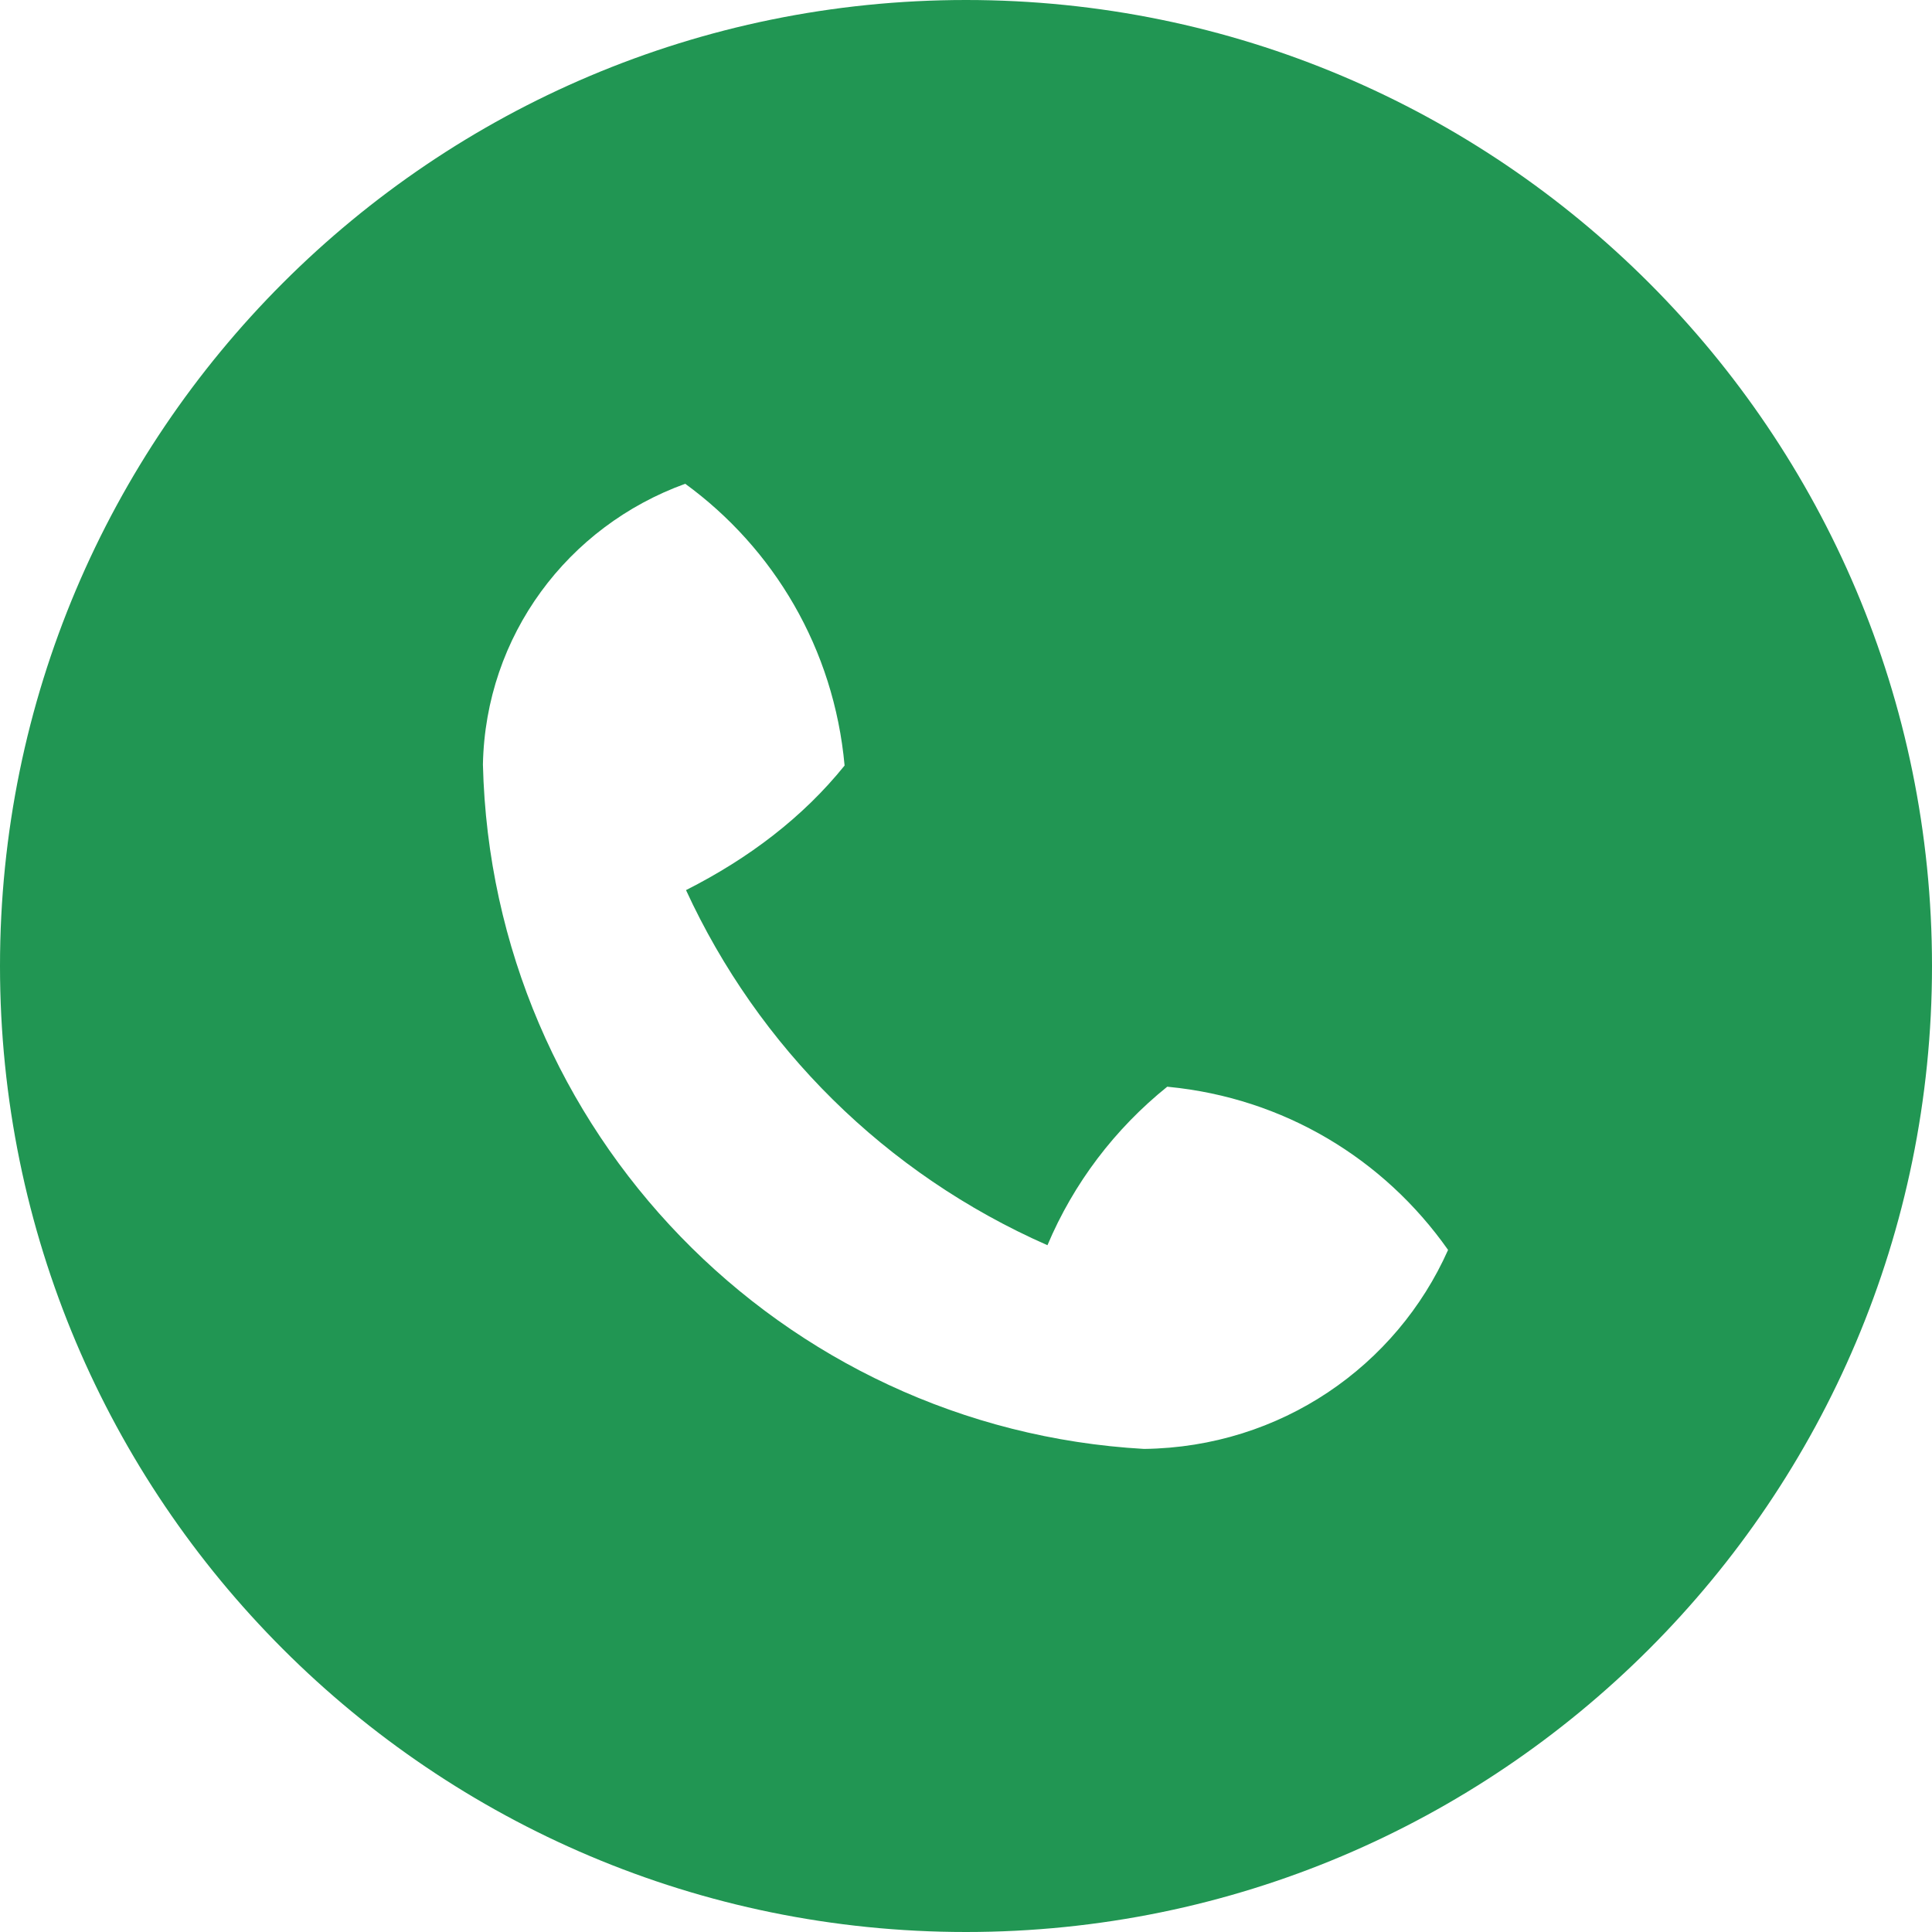
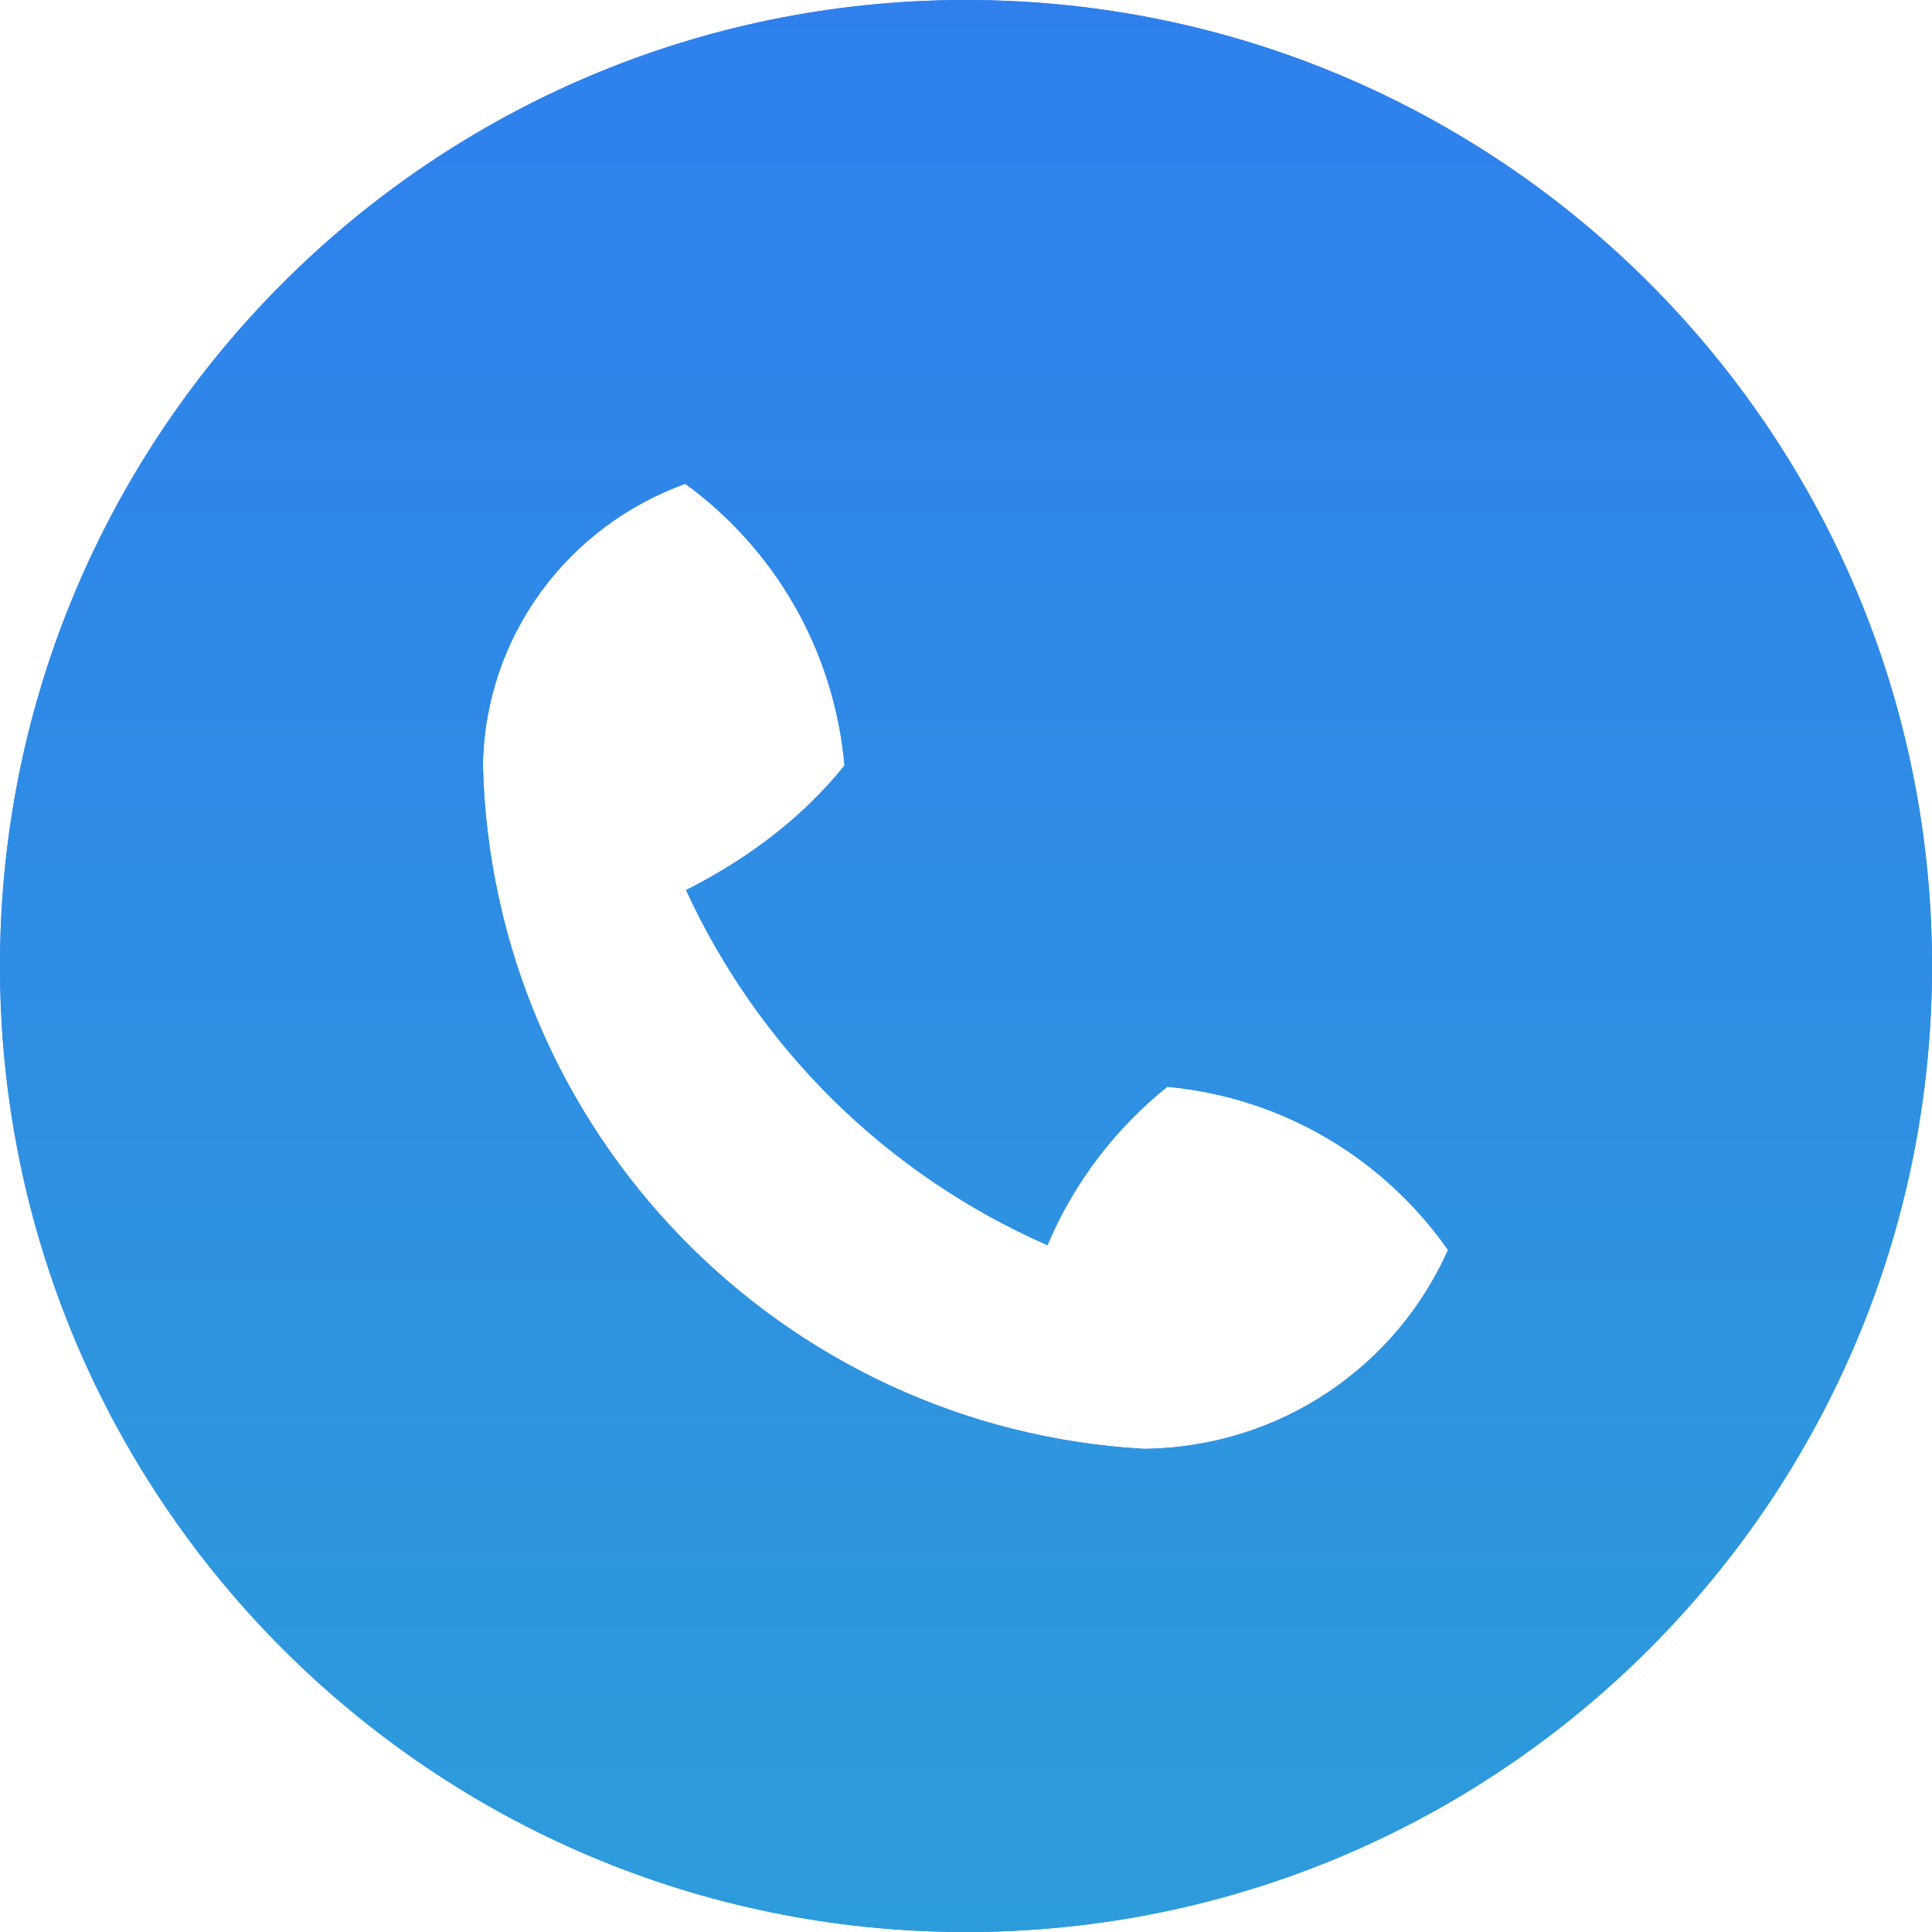
- <svg xmlns="http://www.w3.org/2000/svg" xmlns:xlink="http://www.w3.org/1999/xlink" width="25" height="25" viewBox="0 0 25 25" version="1.1">
-   <g id="Canvas" transform="translate(-4909 -2651)">
-     <g id="noun_555068_cc">
-       <g id="Vector">
-         <use xlink:href="#path0_fill" transform="translate(4909 2651)" fill="#219653" />
-       </g>
-     </g>
-   </g>
+ <svg xmlns="http://www.w3.org/2000/svg" width="30" height="30" viewBox="0 0 30 30" fill="none">
+   <path d="M15 30C6.715 30 0 23.285 0 15C0 6.715 6.715 0 15 0C23.285 0 30 6.715 30 15C30 23.285 23.285 30 15 30ZM18.125 16.875C17.31 17.53 16.671 18.372 16.265 19.335C13.743 18.225 11.775 16.257 10.653 13.821C11.628 13.329 12.468 12.69 13.114 11.887C12.95 10.069 12.012 8.512 10.641 7.512C8.812 8.174 7.539 9.871 7.498 11.871C7.636 17.573 12.127 22.179 17.765 22.498C19.89 22.473 21.684 21.21 22.485 19.409C21.486 17.988 19.929 17.05 18.147 16.877L18.125 16.875Z" fill="#2F80ED" />
+   <path d="M15 30C6.715 30 0 23.285 0 15C0 6.715 6.715 0 15 0C23.285 0 30 6.715 30 15C30 23.285 23.285 30 15 30ZM18.125 16.875C17.31 17.53 16.671 18.372 16.265 19.335C13.743 18.225 11.775 16.257 10.653 13.821C11.628 13.329 12.468 12.69 13.114 11.887C12.95 10.069 12.012 8.512 10.641 7.512C8.812 8.174 7.539 9.871 7.498 11.871C7.636 17.573 12.127 22.179 17.765 22.498C19.89 22.473 21.684 21.21 22.485 19.409C21.486 17.988 19.929 17.05 18.147 16.877L18.125 16.875Z" fill="url(#paint0_linear)" />
  <defs>
-     <path id="path0_fill" d="M 12.5 25C 5.596 25 0 19.404 0 12.5C 0 5.596 5.596 0 12.5 0C 19.404 0 25 5.596 25 12.5C 25 19.404 19.404 25 12.5 25ZM 15.104 14.062C 14.425 14.609 13.893 15.31 13.554 16.113C 11.453 15.188 9.812 13.547 8.877 11.518C 9.69 11.107 10.39 10.575 10.929 9.906C 10.791 8.391 10.01 7.094 8.867 6.26C 7.344 6.811 6.282 8.226 6.249 9.893C 6.364 14.644 10.106 18.483 14.804 18.749C 16.575 18.727 18.07 17.675 18.738 16.174C 17.905 14.99 16.608 14.209 15.123 14.064L 15.104 14.062Z" />
+     <linearGradient id="paint0_linear" x2="1" gradientUnits="userSpaceOnUse" gradientTransform="translate(30) scale(30) rotate(90)">
+       <stop stop-color="#2F80ED" />
+       <stop offset="1" stop-color="#2D9CDB" />
+     </linearGradient>
  </defs>
</svg>
